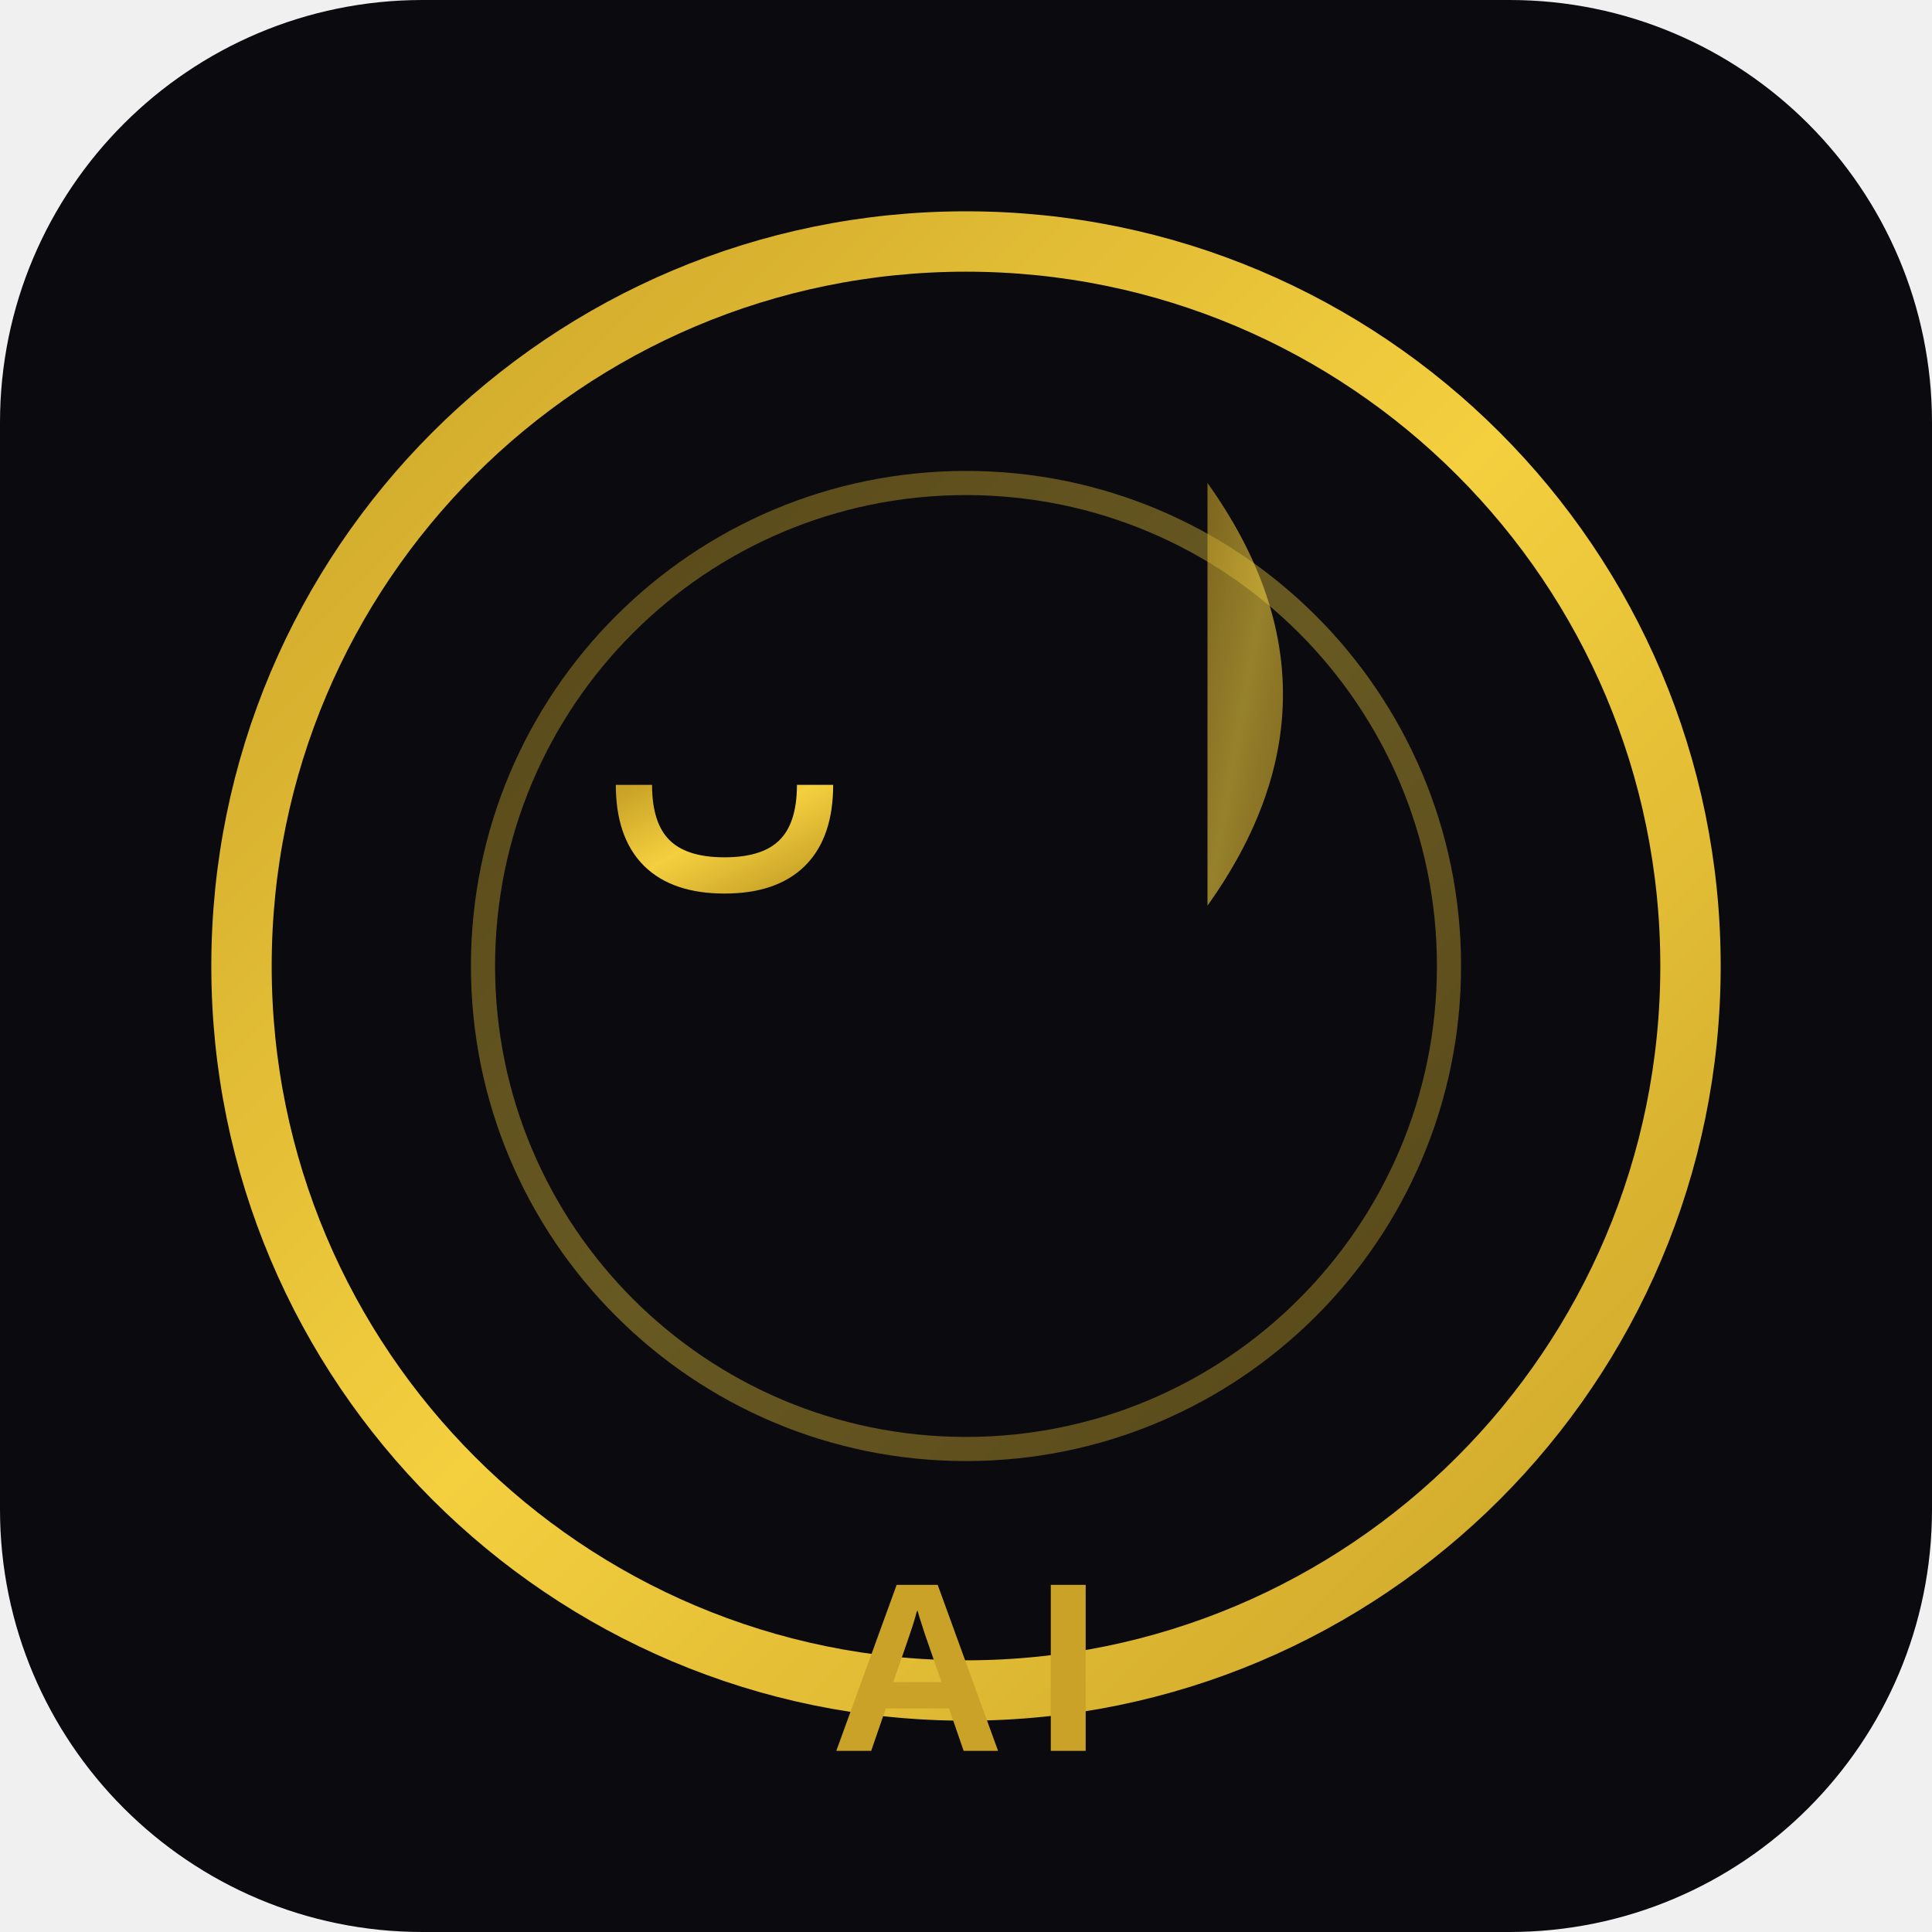
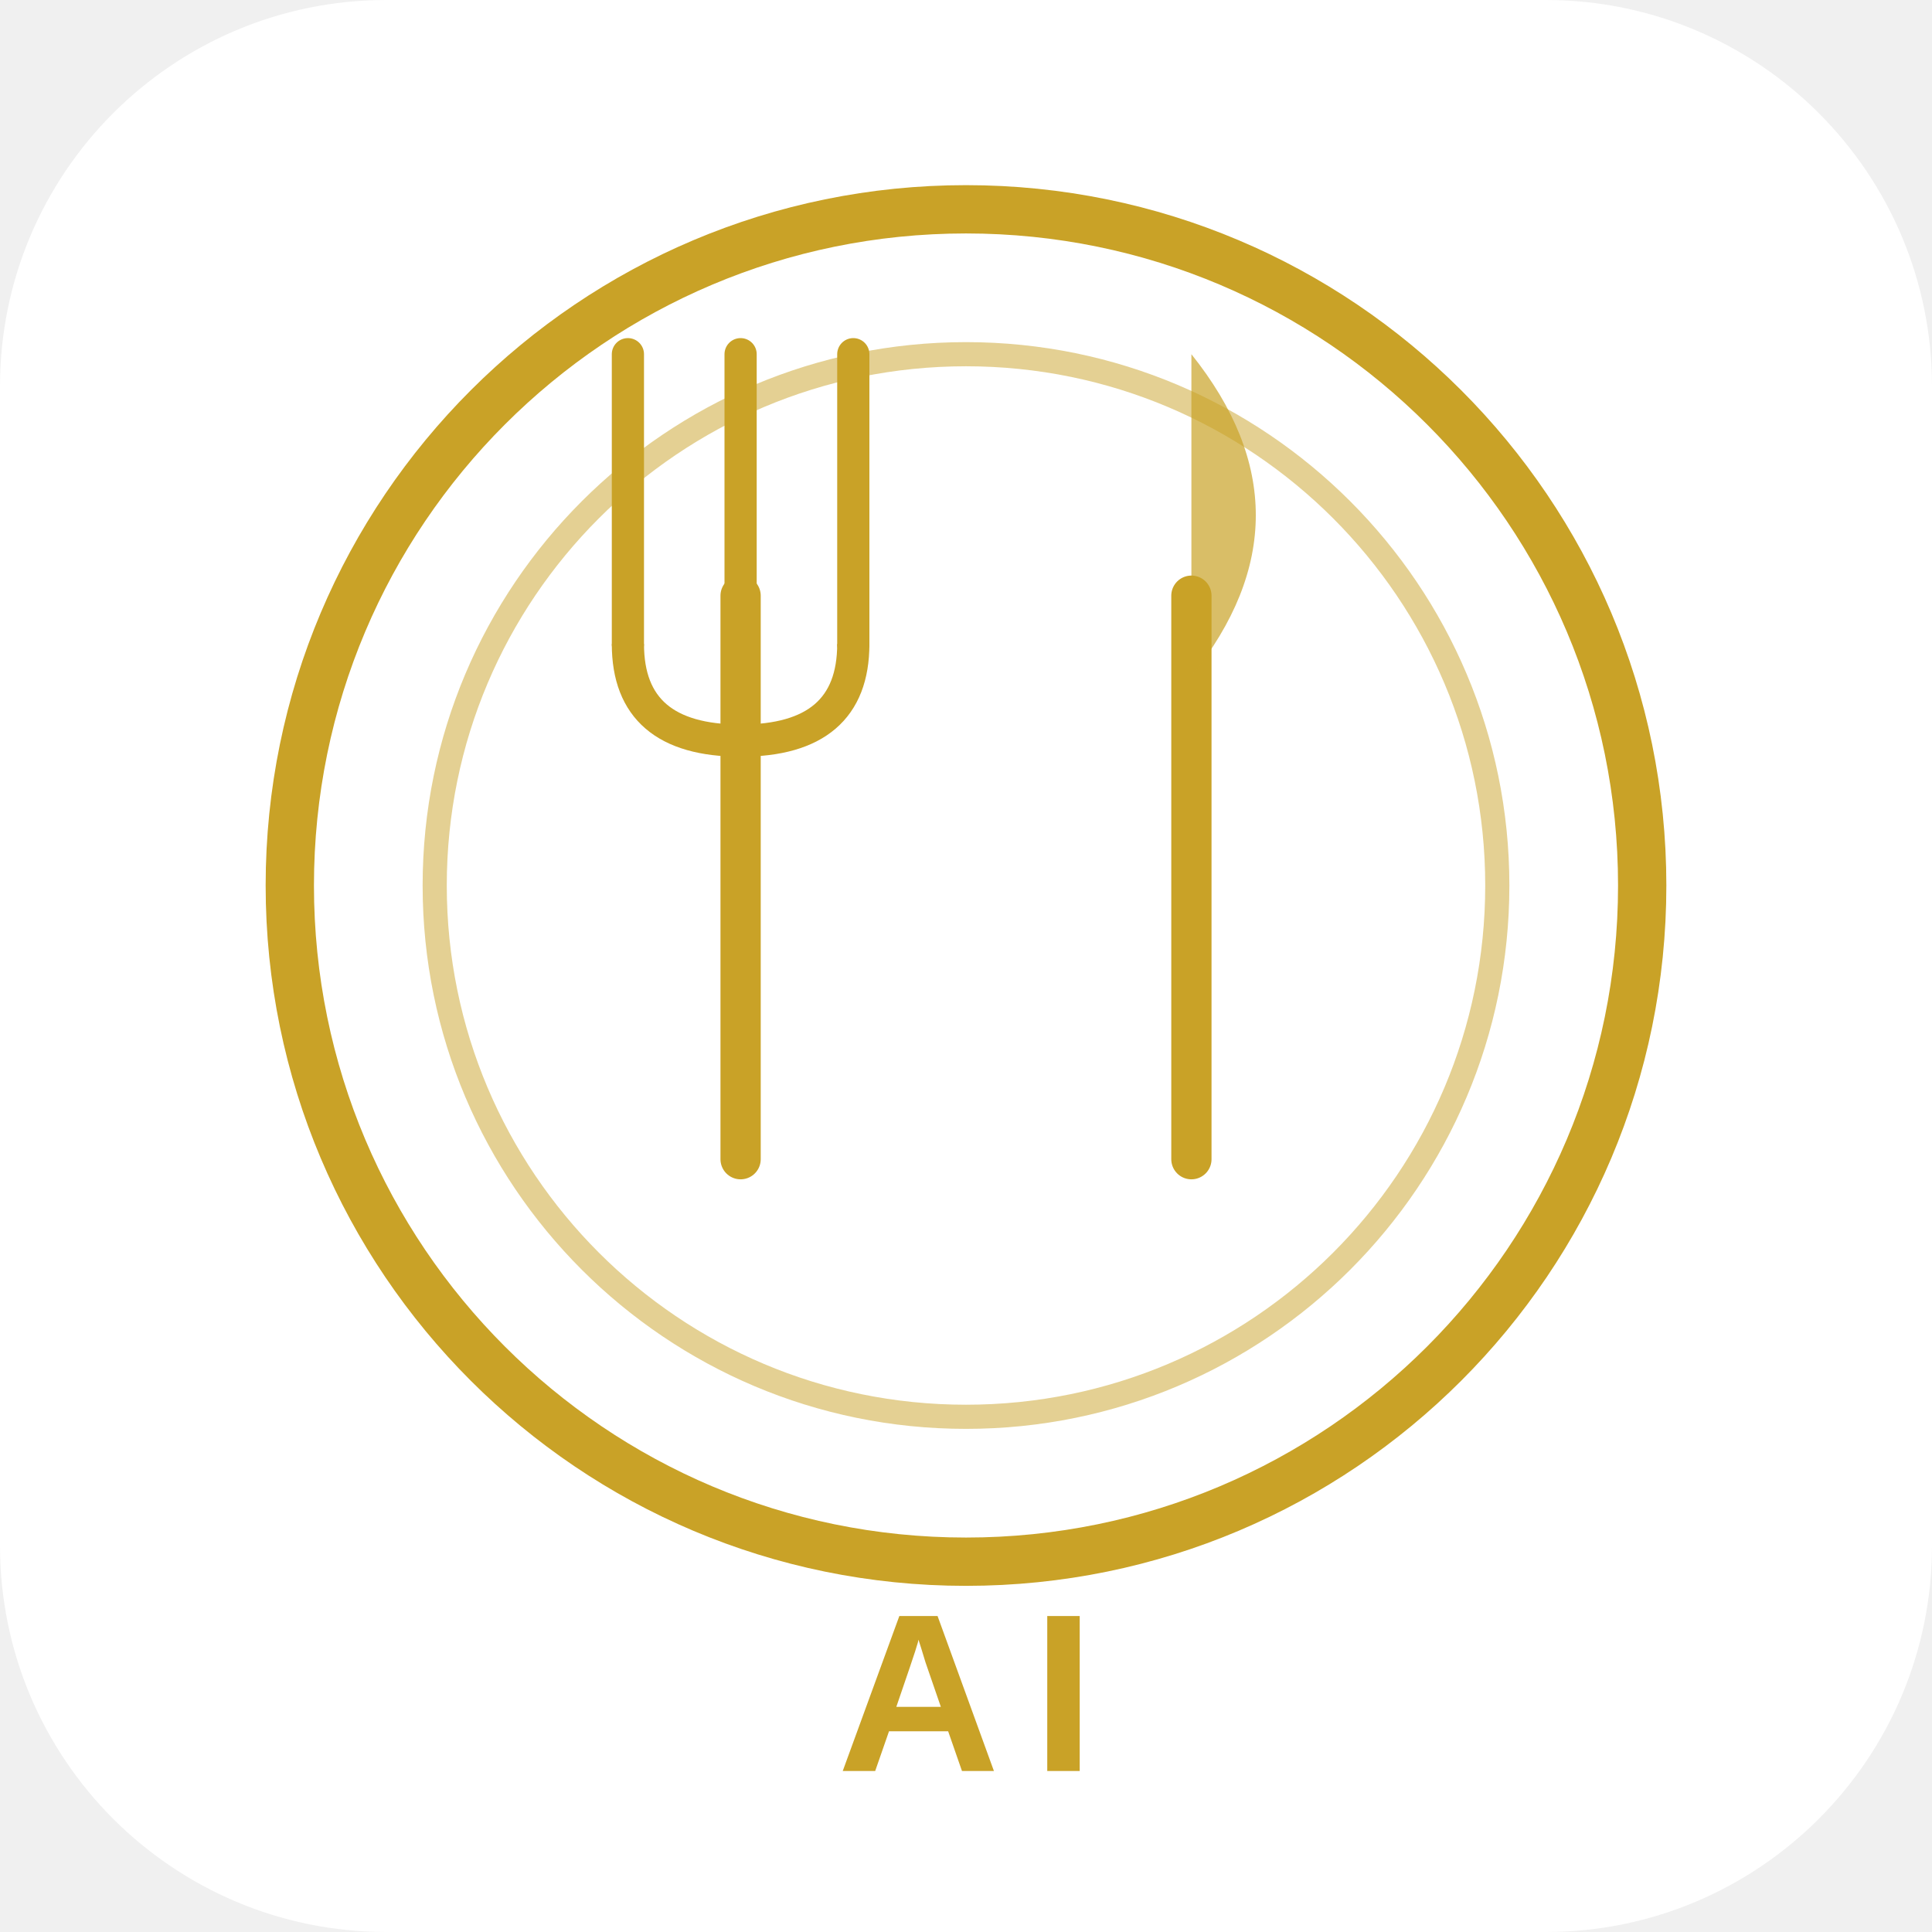
- <svg xmlns="http://www.w3.org/2000/svg" viewBox="0 0 64 64" width="64" height="64">
+ <svg xmlns="http://www.w3.org/2000/svg" viewBox="0 0 120 120" width="120" height="120">
  <defs>
    <linearGradient id="goldGradient" x1="0%" y1="0%" x2="100%" y2="100%">
-       <stop offset="0%" style="stop-color:#c9a227" />
-       <stop offset="50%" style="stop-color:#f4d03f" />
-       <stop offset="100%" style="stop-color:#c9a227" />
+       <stop offset="0%" style="stop-color:#b8941f" />
+       <stop offset="50%" style="stop-color:#c9a227" />
+       <stop offset="100%" style="stop-color:#b8941f" />
    </linearGradient>
  </defs>
-   <rect width="64" height="64" rx="14" fill="#0a0a0f" />
-   <circle cx="32" cy="32" r="24" fill="none" stroke="url(#goldGradient)" stroke-width="2" />
-   <circle cx="32" cy="32" r="16" fill="none" stroke="url(#goldGradient)" stroke-width="0.8" opacity="0.4" />
-   <g transform="translate(24, 16)">
-     <line x1="0" y1="0" x2="0" y2="28" stroke="url(#goldGradient)" stroke-width="1.8" stroke-linecap="round" />
-     <line x1="-3" y1="0" x2="-3" y2="10" stroke="url(#goldGradient)" stroke-width="1.2" stroke-linecap="round" />
-     <line x1="0" y1="0" x2="0" y2="10" stroke="url(#goldGradient)" stroke-width="1.2" stroke-linecap="round" />
-     <line x1="3" y1="0" x2="3" y2="10" stroke="url(#goldGradient)" stroke-width="1.2" stroke-linecap="round" />
-     <path d="M-3,10 Q-3,13 0,13 Q3,13 3,10" fill="none" stroke="url(#goldGradient)" stroke-width="1.2" />
+   <rect width="120" height="120" rx="24" fill="#ffffff" />
+   <circle cx="60" cy="55" r="42" fill="none" stroke="#c9a227" stroke-width="3" />
+   <circle cx="60" cy="55" r="33" fill="none" stroke="#c9a227" stroke-width="1.5" opacity="0.5" />
+   <g transform="translate(46, 22)">
+     <line x1="0" y1="15" x2="0" y2="50" stroke="#c9a227" stroke-width="2.5" stroke-linecap="round" />
+     <line x1="-7" y1="0" x2="-7" y2="18" stroke="#c9a227" stroke-width="2" stroke-linecap="round" />
+     <line x1="0" y1="0" x2="0" y2="18" stroke="#c9a227" stroke-width="2" stroke-linecap="round" />
+     <line x1="7" y1="0" x2="7" y2="18" stroke="#c9a227" stroke-width="2" stroke-linecap="round" />
+     <path d="M-7,18 Q-7,24 0,24 Q7,24 7,18" fill="none" stroke="#c9a227" stroke-width="2" />
  </g>
-   <g transform="translate(40, 16)">
-     <line x1="0" y1="0" x2="0" y2="28" stroke="url(#goldGradient)" stroke-width="1.8" stroke-linecap="round" />
-     <path d="M0,0 Q5,7 0,14" fill="url(#goldGradient)" opacity="0.6" />
+   <g transform="translate(74, 22)">
+     <line x1="0" y1="15" x2="0" y2="50" stroke="#c9a227" stroke-width="2.5" stroke-linecap="round" />
+     <path d="M0,0 Q8,10 0,20" fill="#c9a227" opacity="0.7" />
  </g>
-   <text x="32" y="58" font-family="Arial, Helvetica, sans-serif" font-size="8" font-weight="bold" fill="#c9a227" text-anchor="middle" letter-spacing="1">AI</text>
+   <text x="60" y="110" font-family="Arial, Helvetica, sans-serif" font-size="14" font-weight="bold" fill="#c9a227" text-anchor="middle" letter-spacing="2">AI</text>
</svg>
